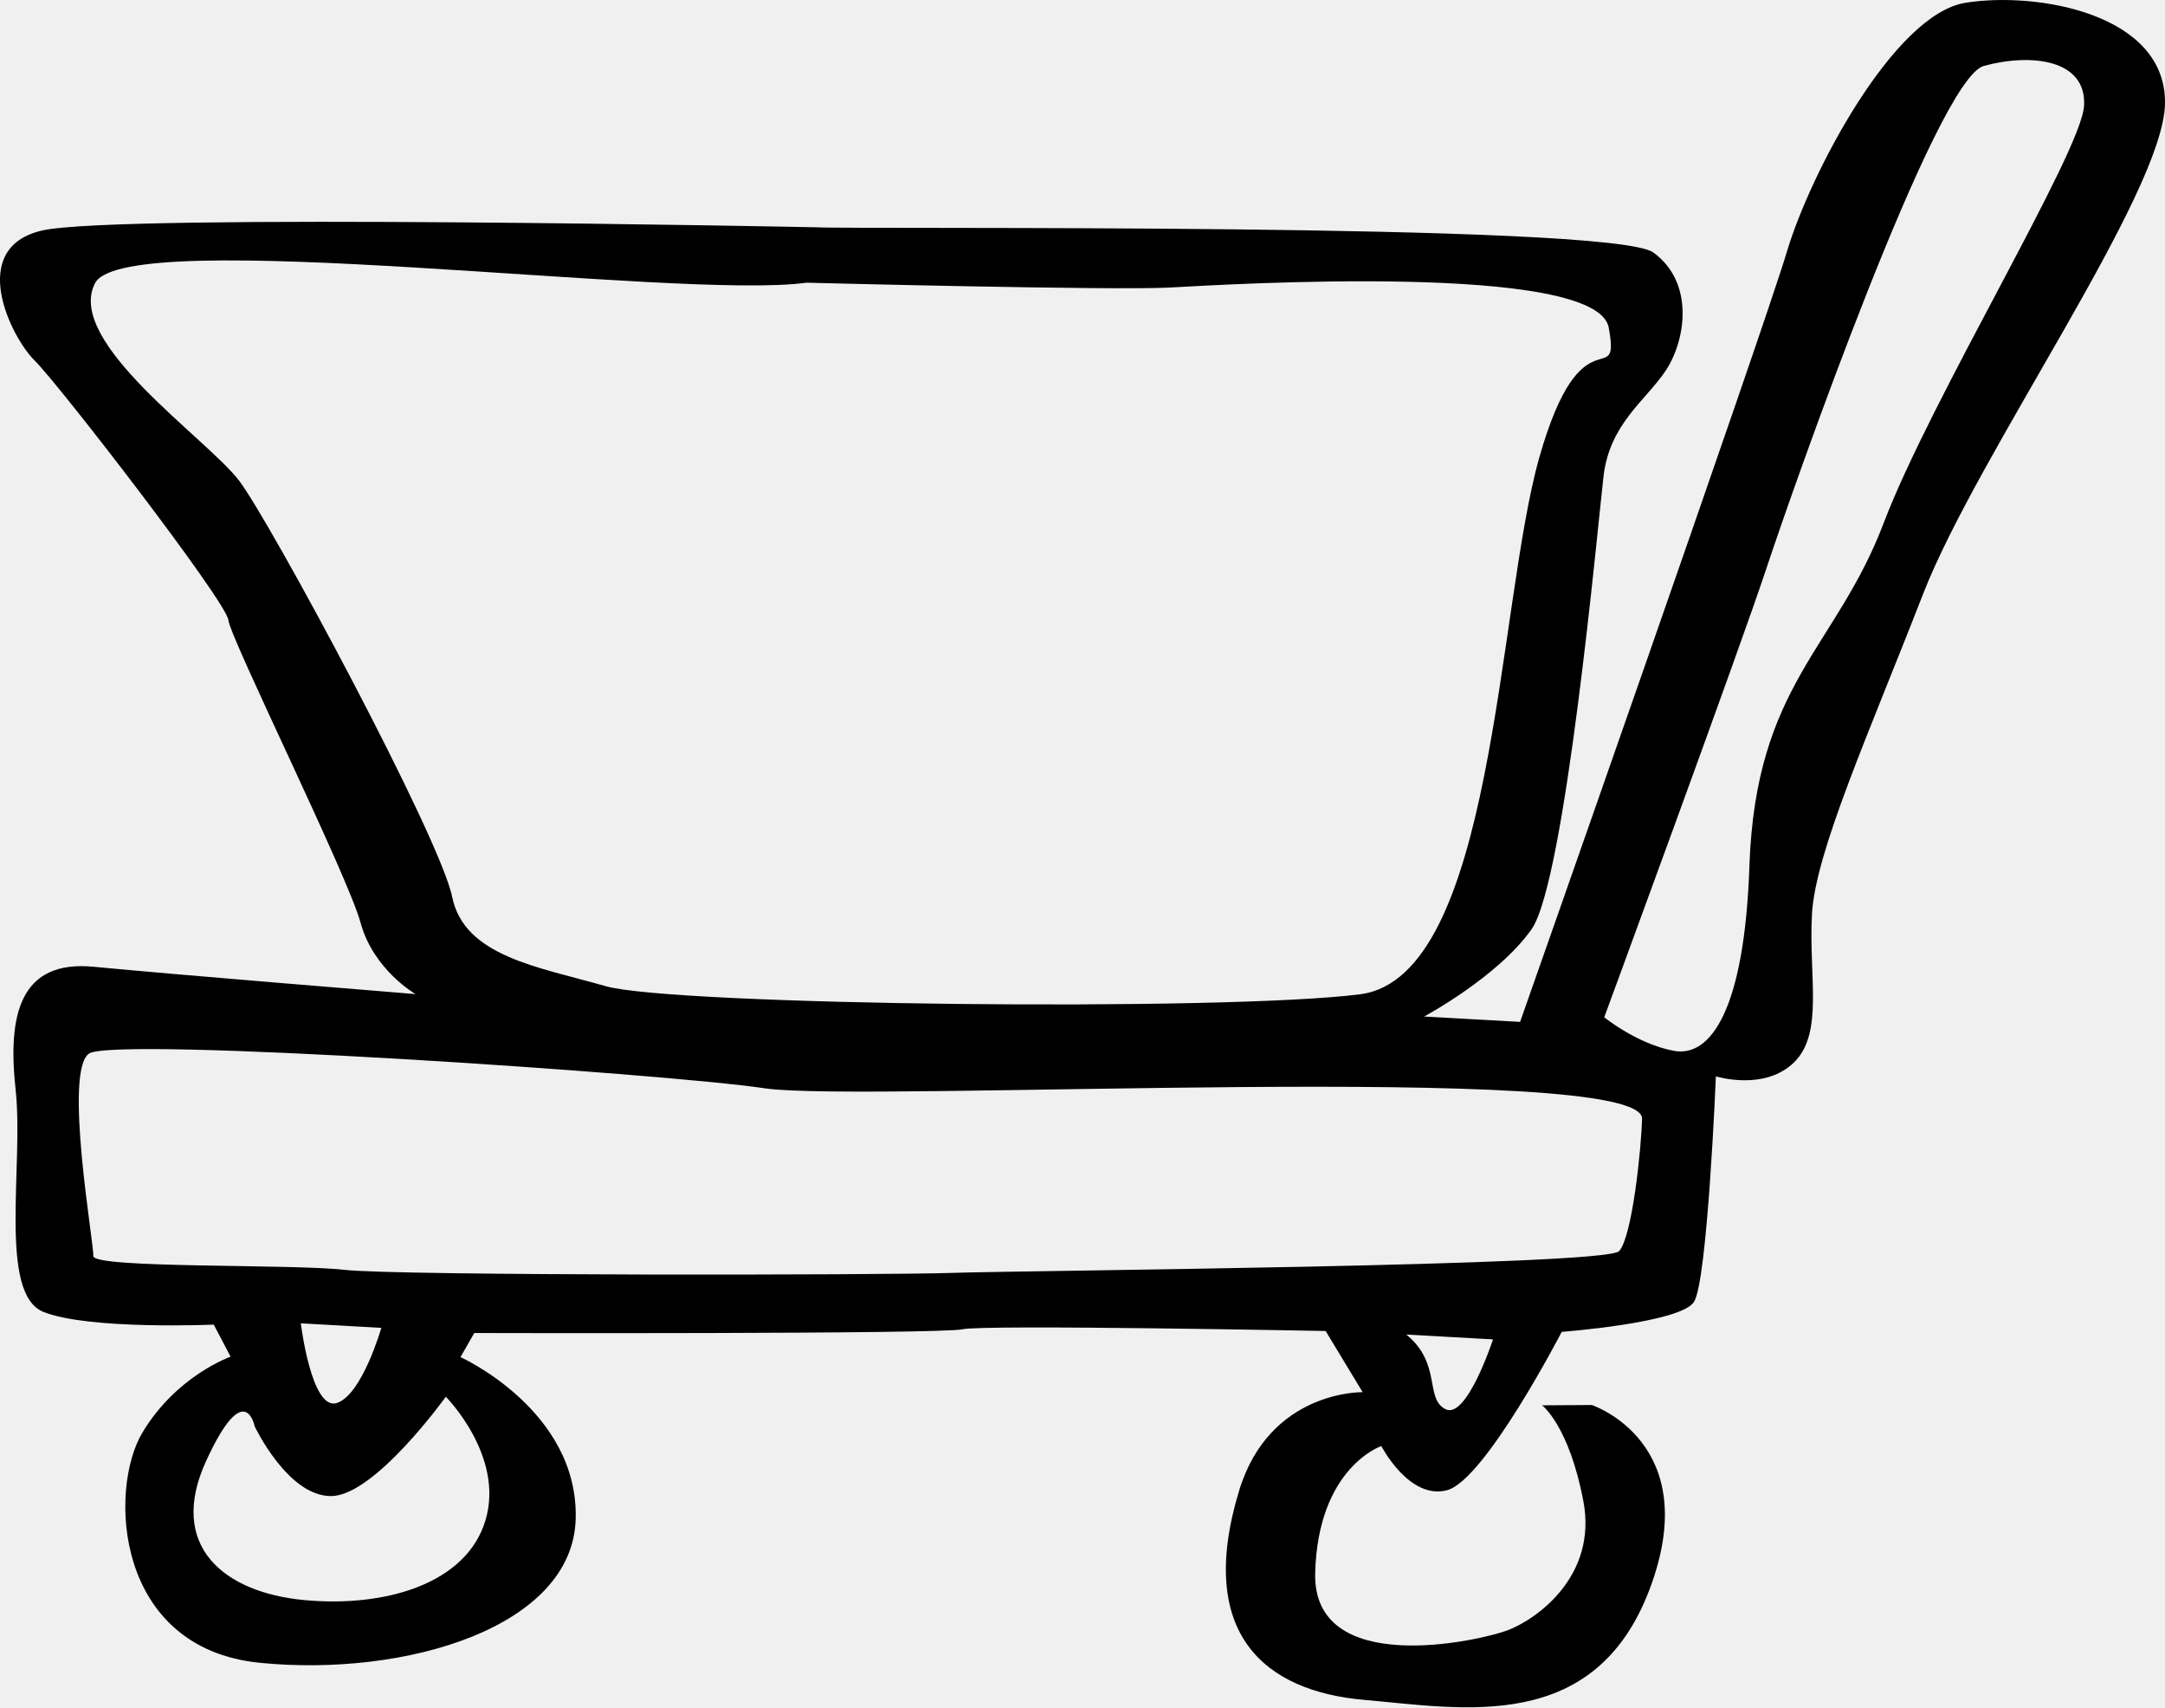
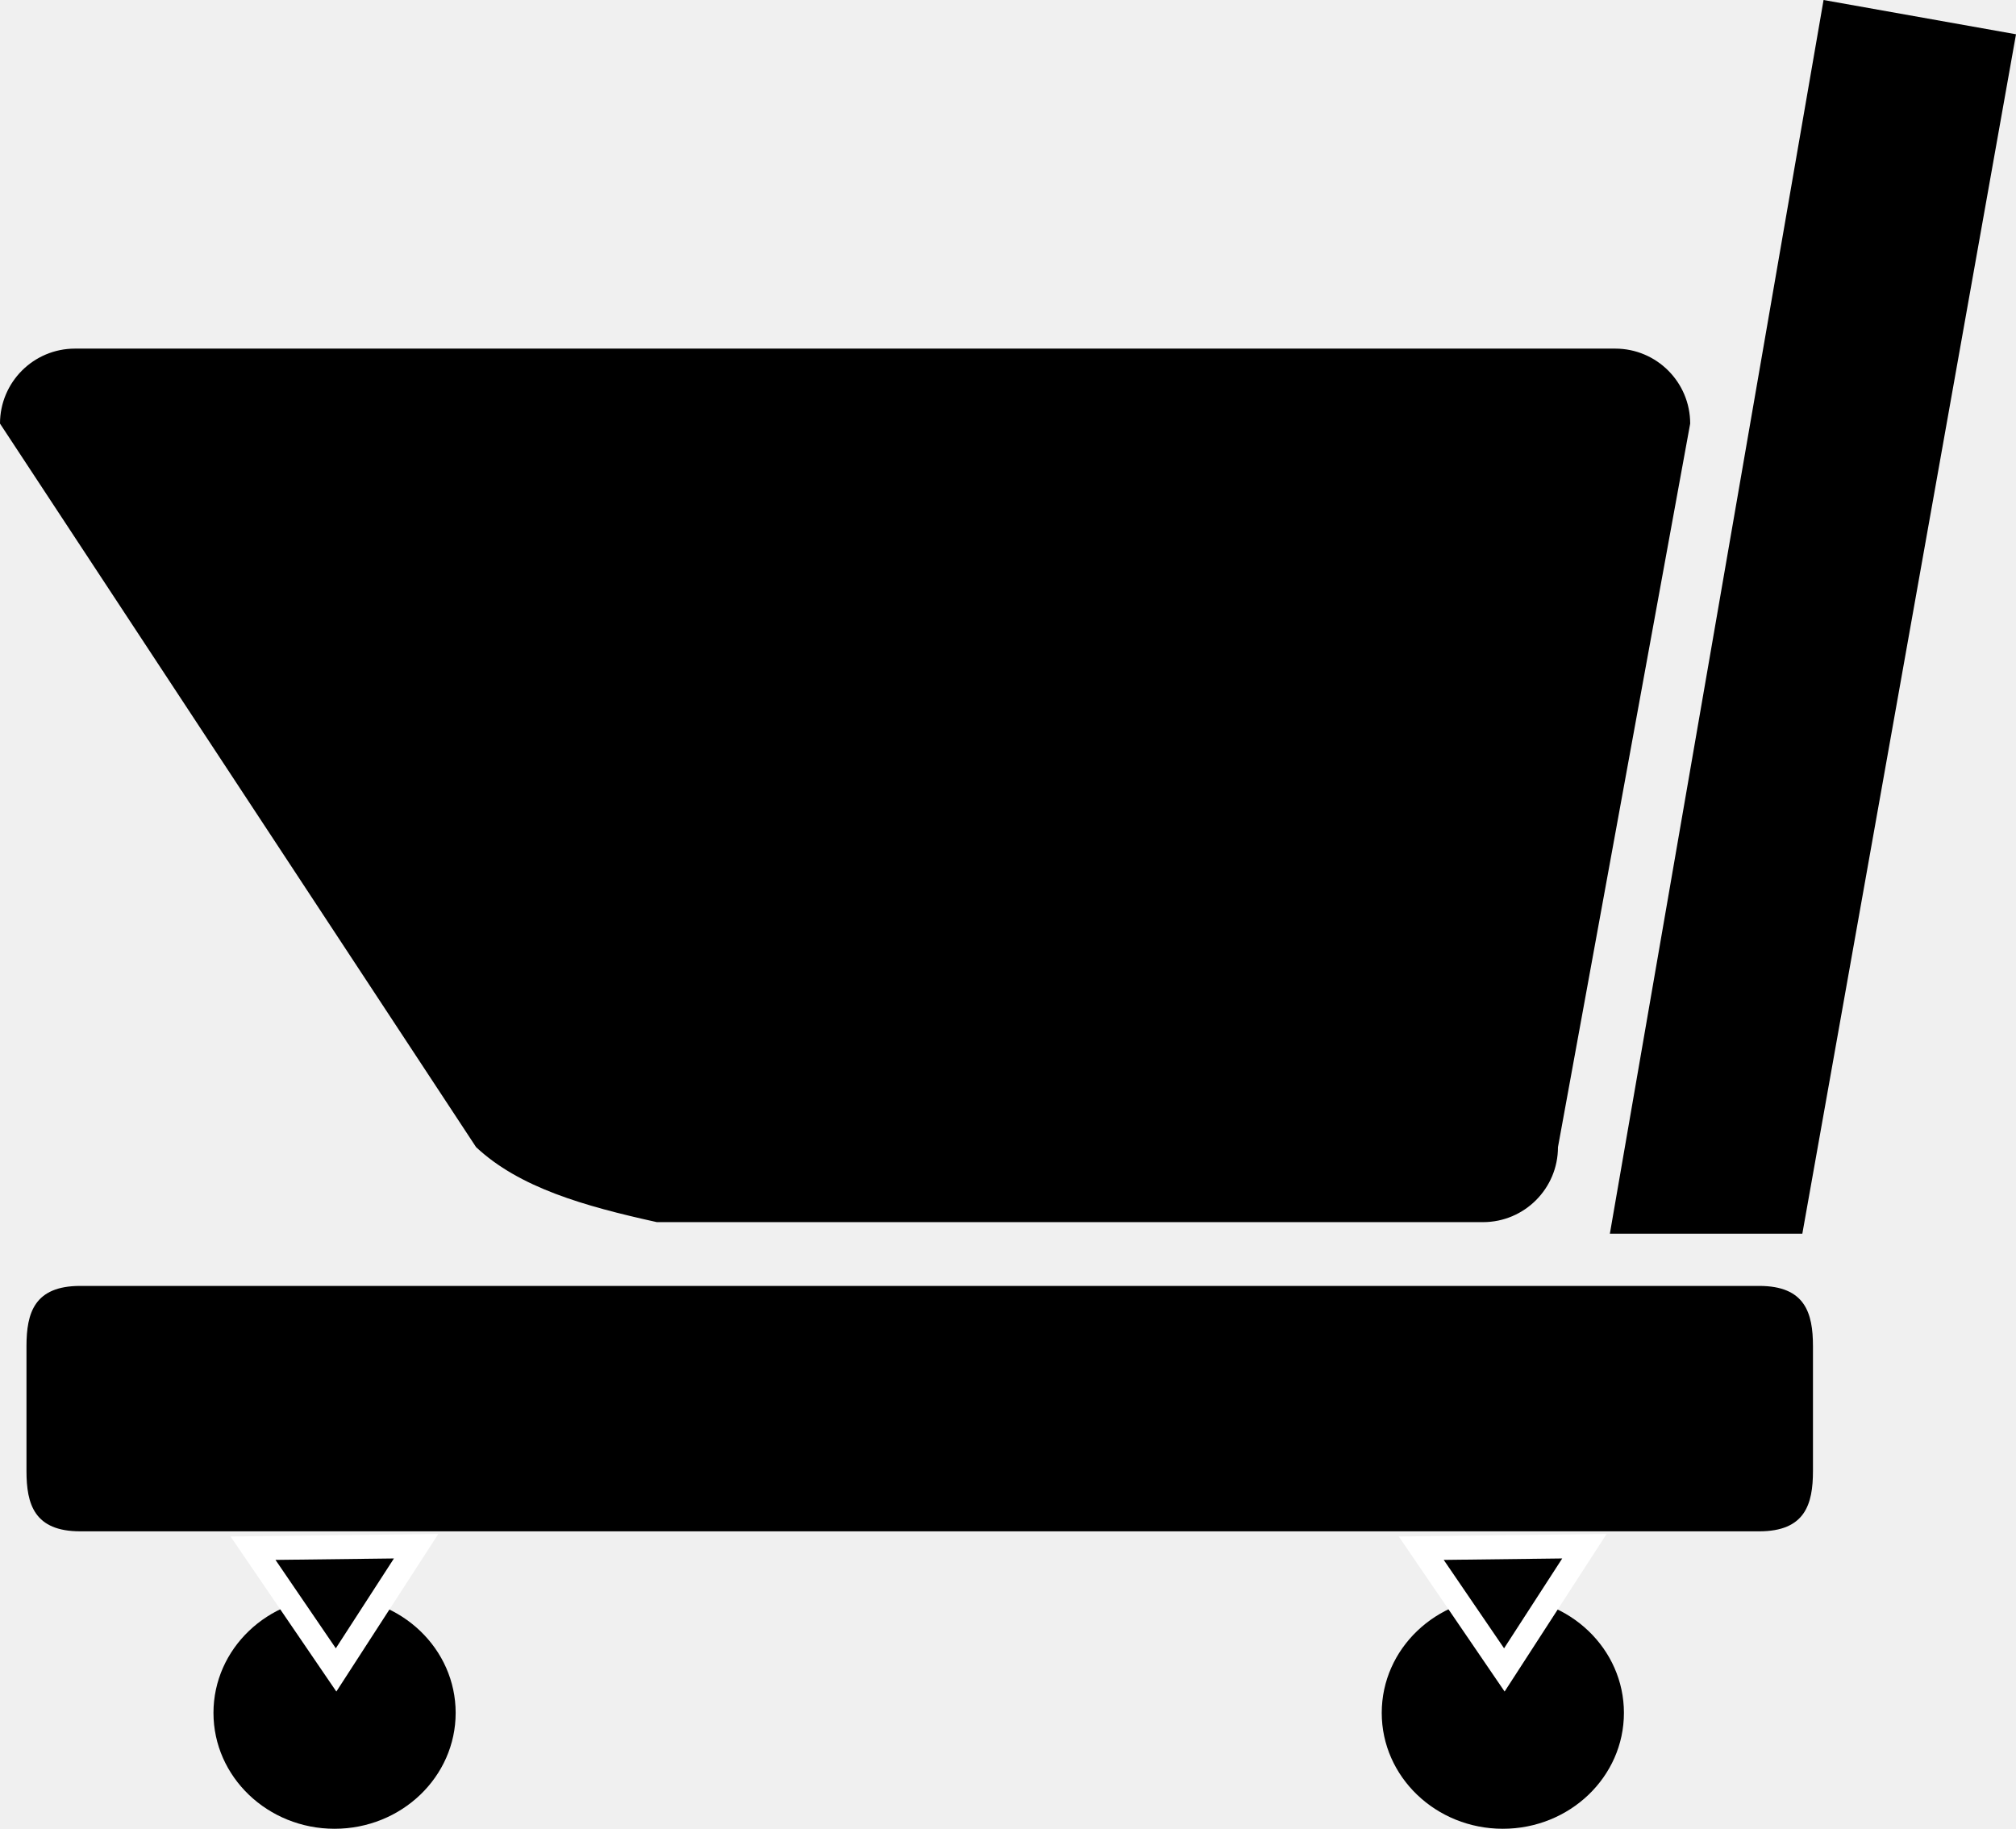
- <svg xmlns="http://www.w3.org/2000/svg" version="1.1" id="レイヤー_1" x="0px" y="0px" width="93.604px" height="73.806px" viewBox="0 0 93.604 73.806" enable-background="new 0 0 93.604 73.806" xml:space="preserve">
-   <path d="M93.603,4.498c0.083-3.891-5.503-4.875-8.621-4.379c-3.117,0.497-6.729,7.415-7.722,10.751  c-0.992,3.335-11.538,33.305-11.538,33.305l-4.151-0.232c0,0,3.185-1.702,4.645-3.771c1.458-2.067,2.85-17.302,3.111-19.572  c0.262-2.269,1.795-3.257,2.673-4.552c0.878-1.295,1.289-3.823-0.519-5.134c-1.807-1.311-34.466-0.991-36.208-1.089  c0,0-30.19-0.616-33.456,0.14c-3.266,0.758-1.334,4.628-0.315,5.625s8.283,10.404,8.372,11.215  c0.089,0.811,5.158,11.036,5.715,13.083c0.558,2.045,2.379,3.086,2.379,3.086S7.27,42.107,4.063,41.793  c-3.206-0.313-3.743,2.075-3.387,5.318c0.355,3.244-0.764,8.824,1.208,9.604c1.971,0.782,7.358,0.547,7.358,0.547l0.728,1.386  c0,0-2.329,0.809-3.811,3.278c-1.481,2.468-1.194,9.336,5.084,9.956c6.279,0.621,13.518-1.525,13.647-6.22  c0.129-4.695-4.981-6.996-4.981-6.996l0.596-1.041c0,0,20.146,0.054,21.098-0.161c0.953-0.214,15.712,0.074,15.712,0.074  l1.599,2.644c0,0-4.025-0.093-5.344,4.267c-1.875,6.196,1.127,8.66,5.403,9.034c4.278,0.374,9.991,1.501,12.36-4.814  c2.369-6.316-2.51-7.932-2.51-7.932l-2.151,0.013c0,0,1.161,0.871,1.783,4.131c0.624,3.259-2.032,5.124-3.268,5.593  c-1.236,0.468-8.445,2.079-8.325-2.482c0.122-4.56,2.86-5.481,2.86-5.481s1.213,2.353,2.85,1.906  c1.637-0.445,4.949-6.842,4.949-6.842s5.126-0.385,5.716-1.292c0.588-0.907,0.949-9.753,0.949-9.753s2.111,0.656,3.392-0.617  c1.28-1.271,0.612-3.725,0.763-6.404c0.15-2.677,2.451-7.787,4.805-13.834C85.501,19.625,93.519,8.389,93.603,4.498z M10.345,20.788  c-1.375-1.824-7.547-5.995-6.238-8.544c1.31-2.55,25.212,0.741,30.763-0.023c0,0,13.281,0.341,15.706,0.209  c2.426-0.132,18.465-1.115,18.978,1.735c0.513,2.851-1.161-0.871-3.001,5.608c-1.84,6.479-1.93,22.461-7.749,23.208  c-5.817,0.748-29.714,0.484-32.622-0.351c-2.908-0.834-6.107-1.282-6.634-3.863C19.02,36.184,11.721,22.611,10.345,20.788z   M20.992,65.714c-0.827,2.773-4.375,3.784-7.85,3.454c-3.474-0.328-5.913-2.346-4.23-6.013c1.683-3.667,2.099-1.494,2.099-1.494  s1.441,3.045,3.324,3.012s4.941-4.294,4.941-4.294S21.819,62.938,20.992,65.714z M13.006,57.206l3.481,0.195  c0,0-0.834,2.908-1.928,3.25C13.465,60.993,13.006,57.206,13.006,57.206z M62.5,60.919c-0.914-0.454-0.158-1.978-1.699-3.228  l3.75,0.209C64.55,57.9,63.415,61.373,62.5,60.919z M70.002,54.086c-0.574,0.64-25.839,0.837-28.799,0.939  c-2.961,0.102-24.052,0.13-26.321-0.132S4.004,54.842,4.035,54.296c0.03-0.546-1.298-8.009-0.182-8.753  c1.117-0.743,24.937,0.86,29.2,1.502c4.263,0.643,38.01-1.224,37.942,1.32C70.961,49.638,70.577,53.447,70.002,54.086z   M75.636,37.439c-0.212,6.205-1.673,8.284-3.269,7.987c-1.595-0.299-3.007-1.451-3.007-1.451s5.861-15.926,6.994-19.354  c1.133-3.43,7.368-21.214,9.415-21.771c2.046-0.557,4.448-0.288,4.336,1.721c-0.113,2.008-6.621,12.659-8.669,18.051  C79.389,28.016,75.906,29.586,75.636,37.439z" />
+ <svg xmlns="http://www.w3.org/2000/svg" version="1.1" id="レイヤー_1" x="0px" y="0px" width="61.065px" height="55.391px" viewBox="0 0 61.065 55.391" enable-background="new 0 0 61.065 55.391" xml:space="preserve">
+   <g>
+     <path d="M54.915,44.555c0,1.009-0.239,1.827-1.629,1.827H2.43c-1.39,0-1.628-0.818-1.628-1.827v-3.78   c0-1.009,0.239-1.826,1.628-1.826h50.856c1.39,0,1.629,0.817,1.629,1.826V44.555z" />
+     <ellipse cx="10.134" cy="51.881" rx="3.668" ry="3.51" />
+     <polygon stroke="#FFFFFF" stroke-width="0.725" points="12.604,46.833 10.18,50.58 7.664,46.893  " />
+     <ellipse cx="45.521" cy="51.881" rx="3.668" ry="3.51" />
+     <polygon stroke="#FFFFFF" stroke-width="0.725" points="47.992,46.833 45.567,50.58 43.05,46.893  " />
+     <polygon points="61.065,1.038 55.236,0 48.763,37.367 54.593,37.367  " />
+     <path d="M47.191,34.746c0,1.255-1.018,2.271-2.271,2.271H19.897c-2.21-0.488-4.163-1.044-5.476-2.271L0,12.83   c0-1.254,1.017-2.271,2.271-2.271h46.654c1.254,0,2.271,1.017,2.271,2.271L47.191,34.746z" />
+   </g>
</svg>
